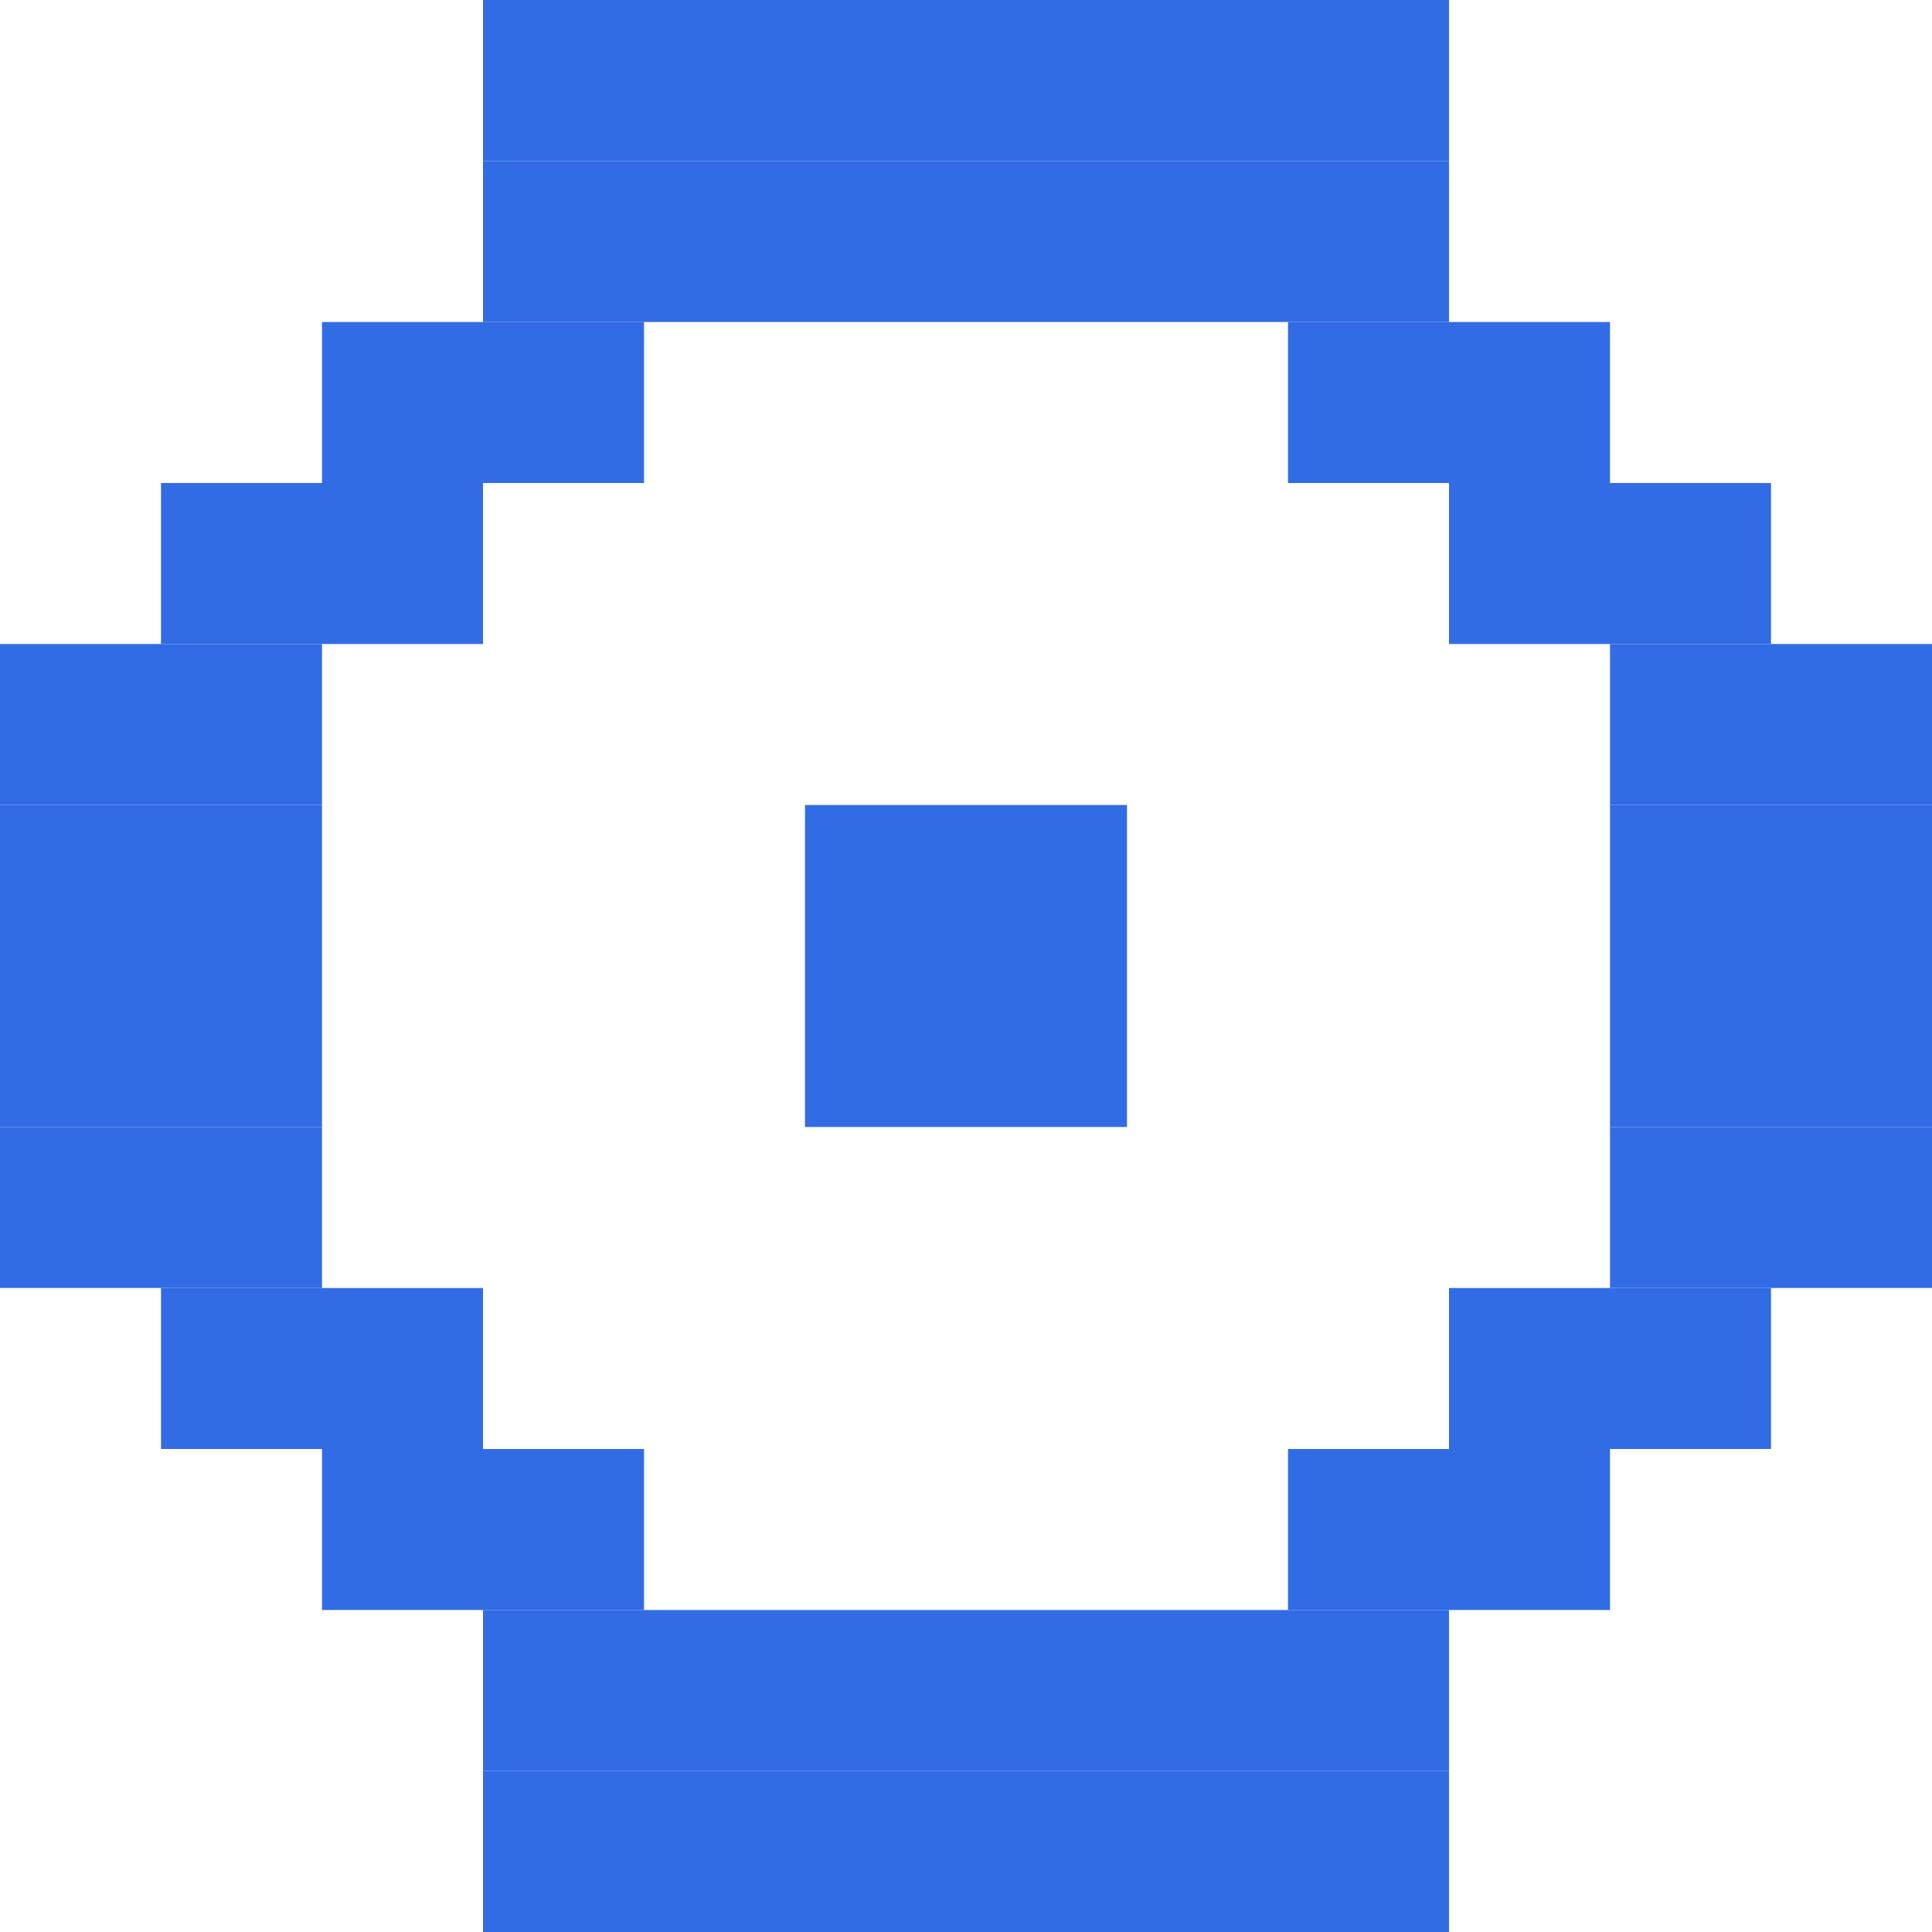
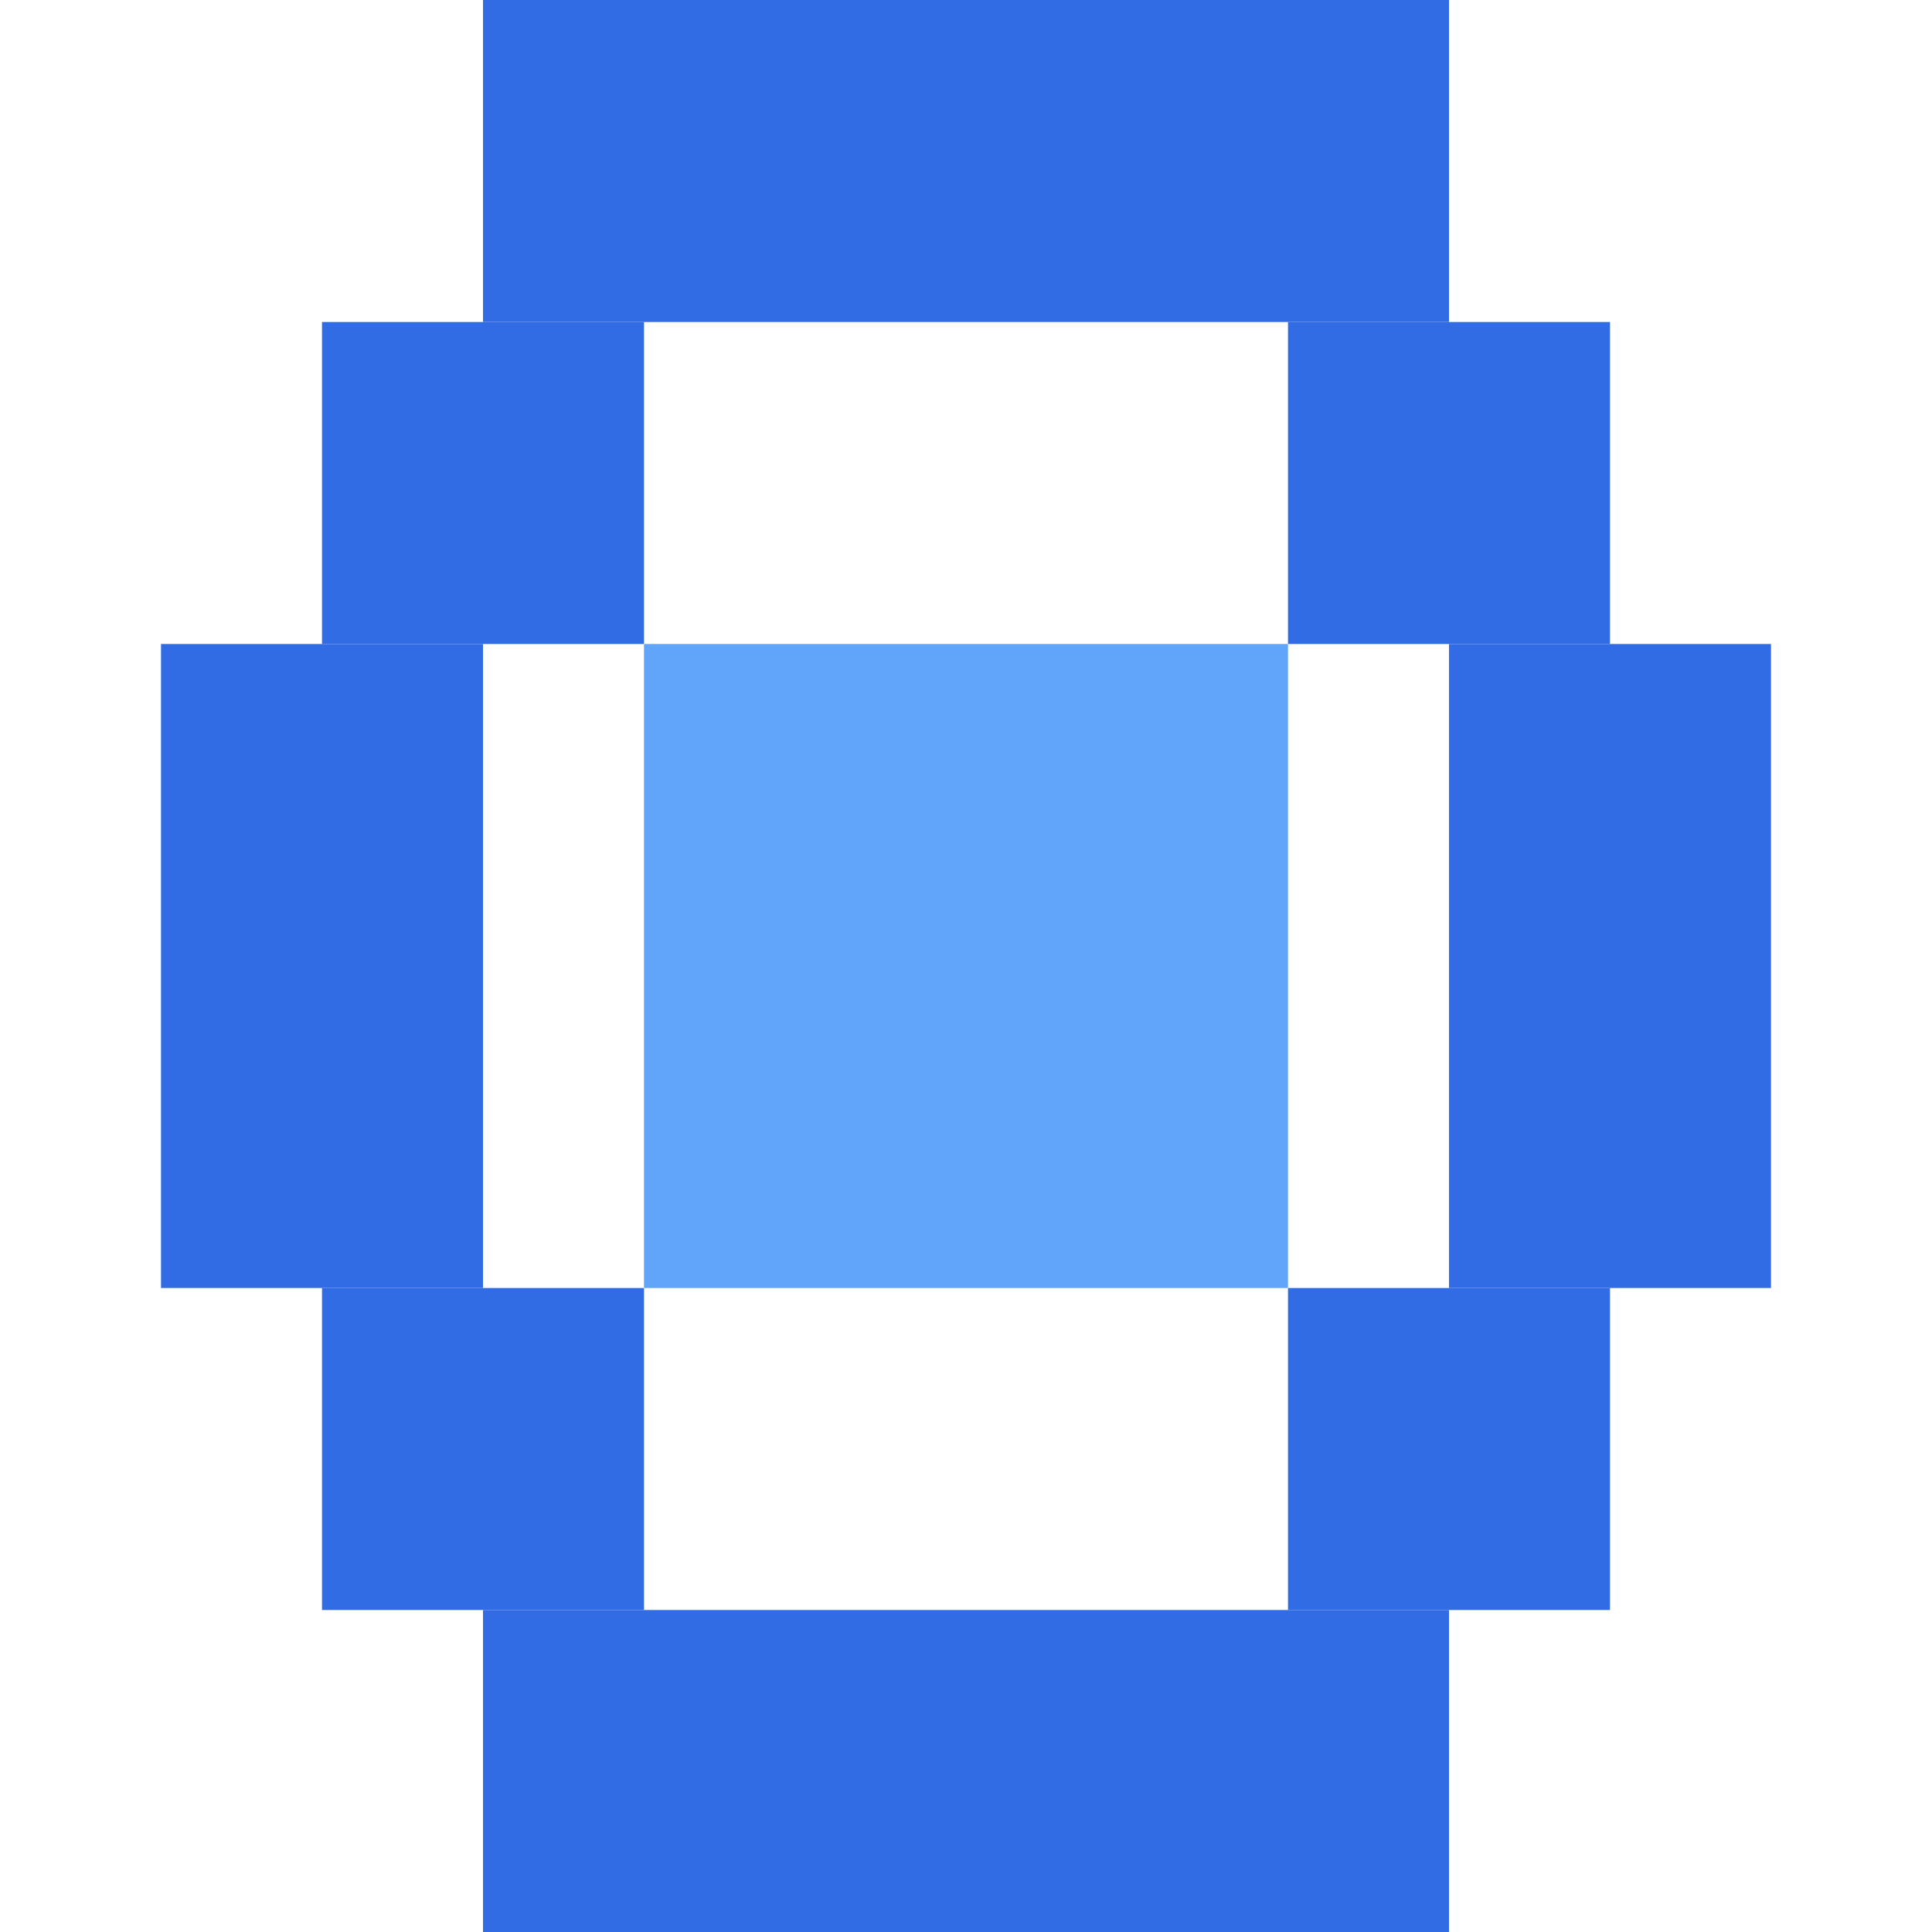
<svg xmlns="http://www.w3.org/2000/svg" viewBox="0 0 24 24" width="24" height="24" role="img" aria-labelledby="kube-token-title">
-   <rect x="6" y="0" width="12" height="2" fill="#326CE5" />
-   <rect x="6" y="2" width="12" height="2" fill="#326CE5" />
-   <rect x="4" y="4" width="4" height="2" fill="#326CE5" />
-   <rect x="16" y="4" width="4" height="2" fill="#326CE5" />
-   <rect x="2" y="6" width="4" height="2" fill="#326CE5" />
-   <rect x="18" y="6" width="4" height="2" fill="#326CE5" />
-   <rect x="0" y="8" width="4" height="2" fill="#326CE5" />
-   <rect x="20" y="8" width="4" height="2" fill="#326CE5" />
-   <rect x="0" y="10" width="4" height="2" fill="#326CE5" />
-   <rect x="10" y="10" width="4" height="2" fill="#326CE5" />
-   <rect x="20" y="10" width="4" height="2" fill="#326CE5" />
-   <rect x="0" y="12" width="4" height="2" fill="#326CE5" />
-   <rect x="10" y="12" width="4" height="2" fill="#326CE5" />
-   <rect x="20" y="12" width="4" height="2" fill="#326CE5" />
-   <rect x="0" y="14" width="4" height="2" fill="#326CE5" />
-   <rect x="20" y="14" width="4" height="2" fill="#326CE5" />
-   <rect x="2" y="16" width="4" height="2" fill="#326CE5" />
-   <rect x="18" y="16" width="4" height="2" fill="#326CE5" />
-   <rect x="4" y="18" width="4" height="2" fill="#326CE5" />
-   <rect x="16" y="18" width="4" height="2" fill="#326CE5" />
-   <rect x="6" y="20" width="12" height="2" fill="#326CE5" />
-   <rect x="6" y="22" width="12" height="2" fill="#326CE5" />
+   <rect x="6" y="0" width="12" height="4" fill="#326CE5" />
+   <rect x="4" y="4" width="4" height="4" fill="#326CE5" />
+   <rect x="16" y="4" width="4" height="4" fill="#326CE5" />
+   <rect x="2" y="8" width="4" height="4" fill="#326CE5" />
+   <rect x="18" y="8" width="4" height="4" fill="#326CE5" />
+   <rect x="2" y="12" width="4" height="4" fill="#326CE5" />
+   <rect x="18" y="12" width="4" height="4" fill="#326CE5" />
+   <rect x="4" y="16" width="4" height="4" fill="#326CE5" />
+   <rect x="16" y="16" width="4" height="4" fill="#326CE5" />
+   <rect x="6" y="20" width="12" height="4" fill="#326CE5" />
+   <rect x="8" y="8" width="8" height="8" fill="#60A5FA" />
</svg>
